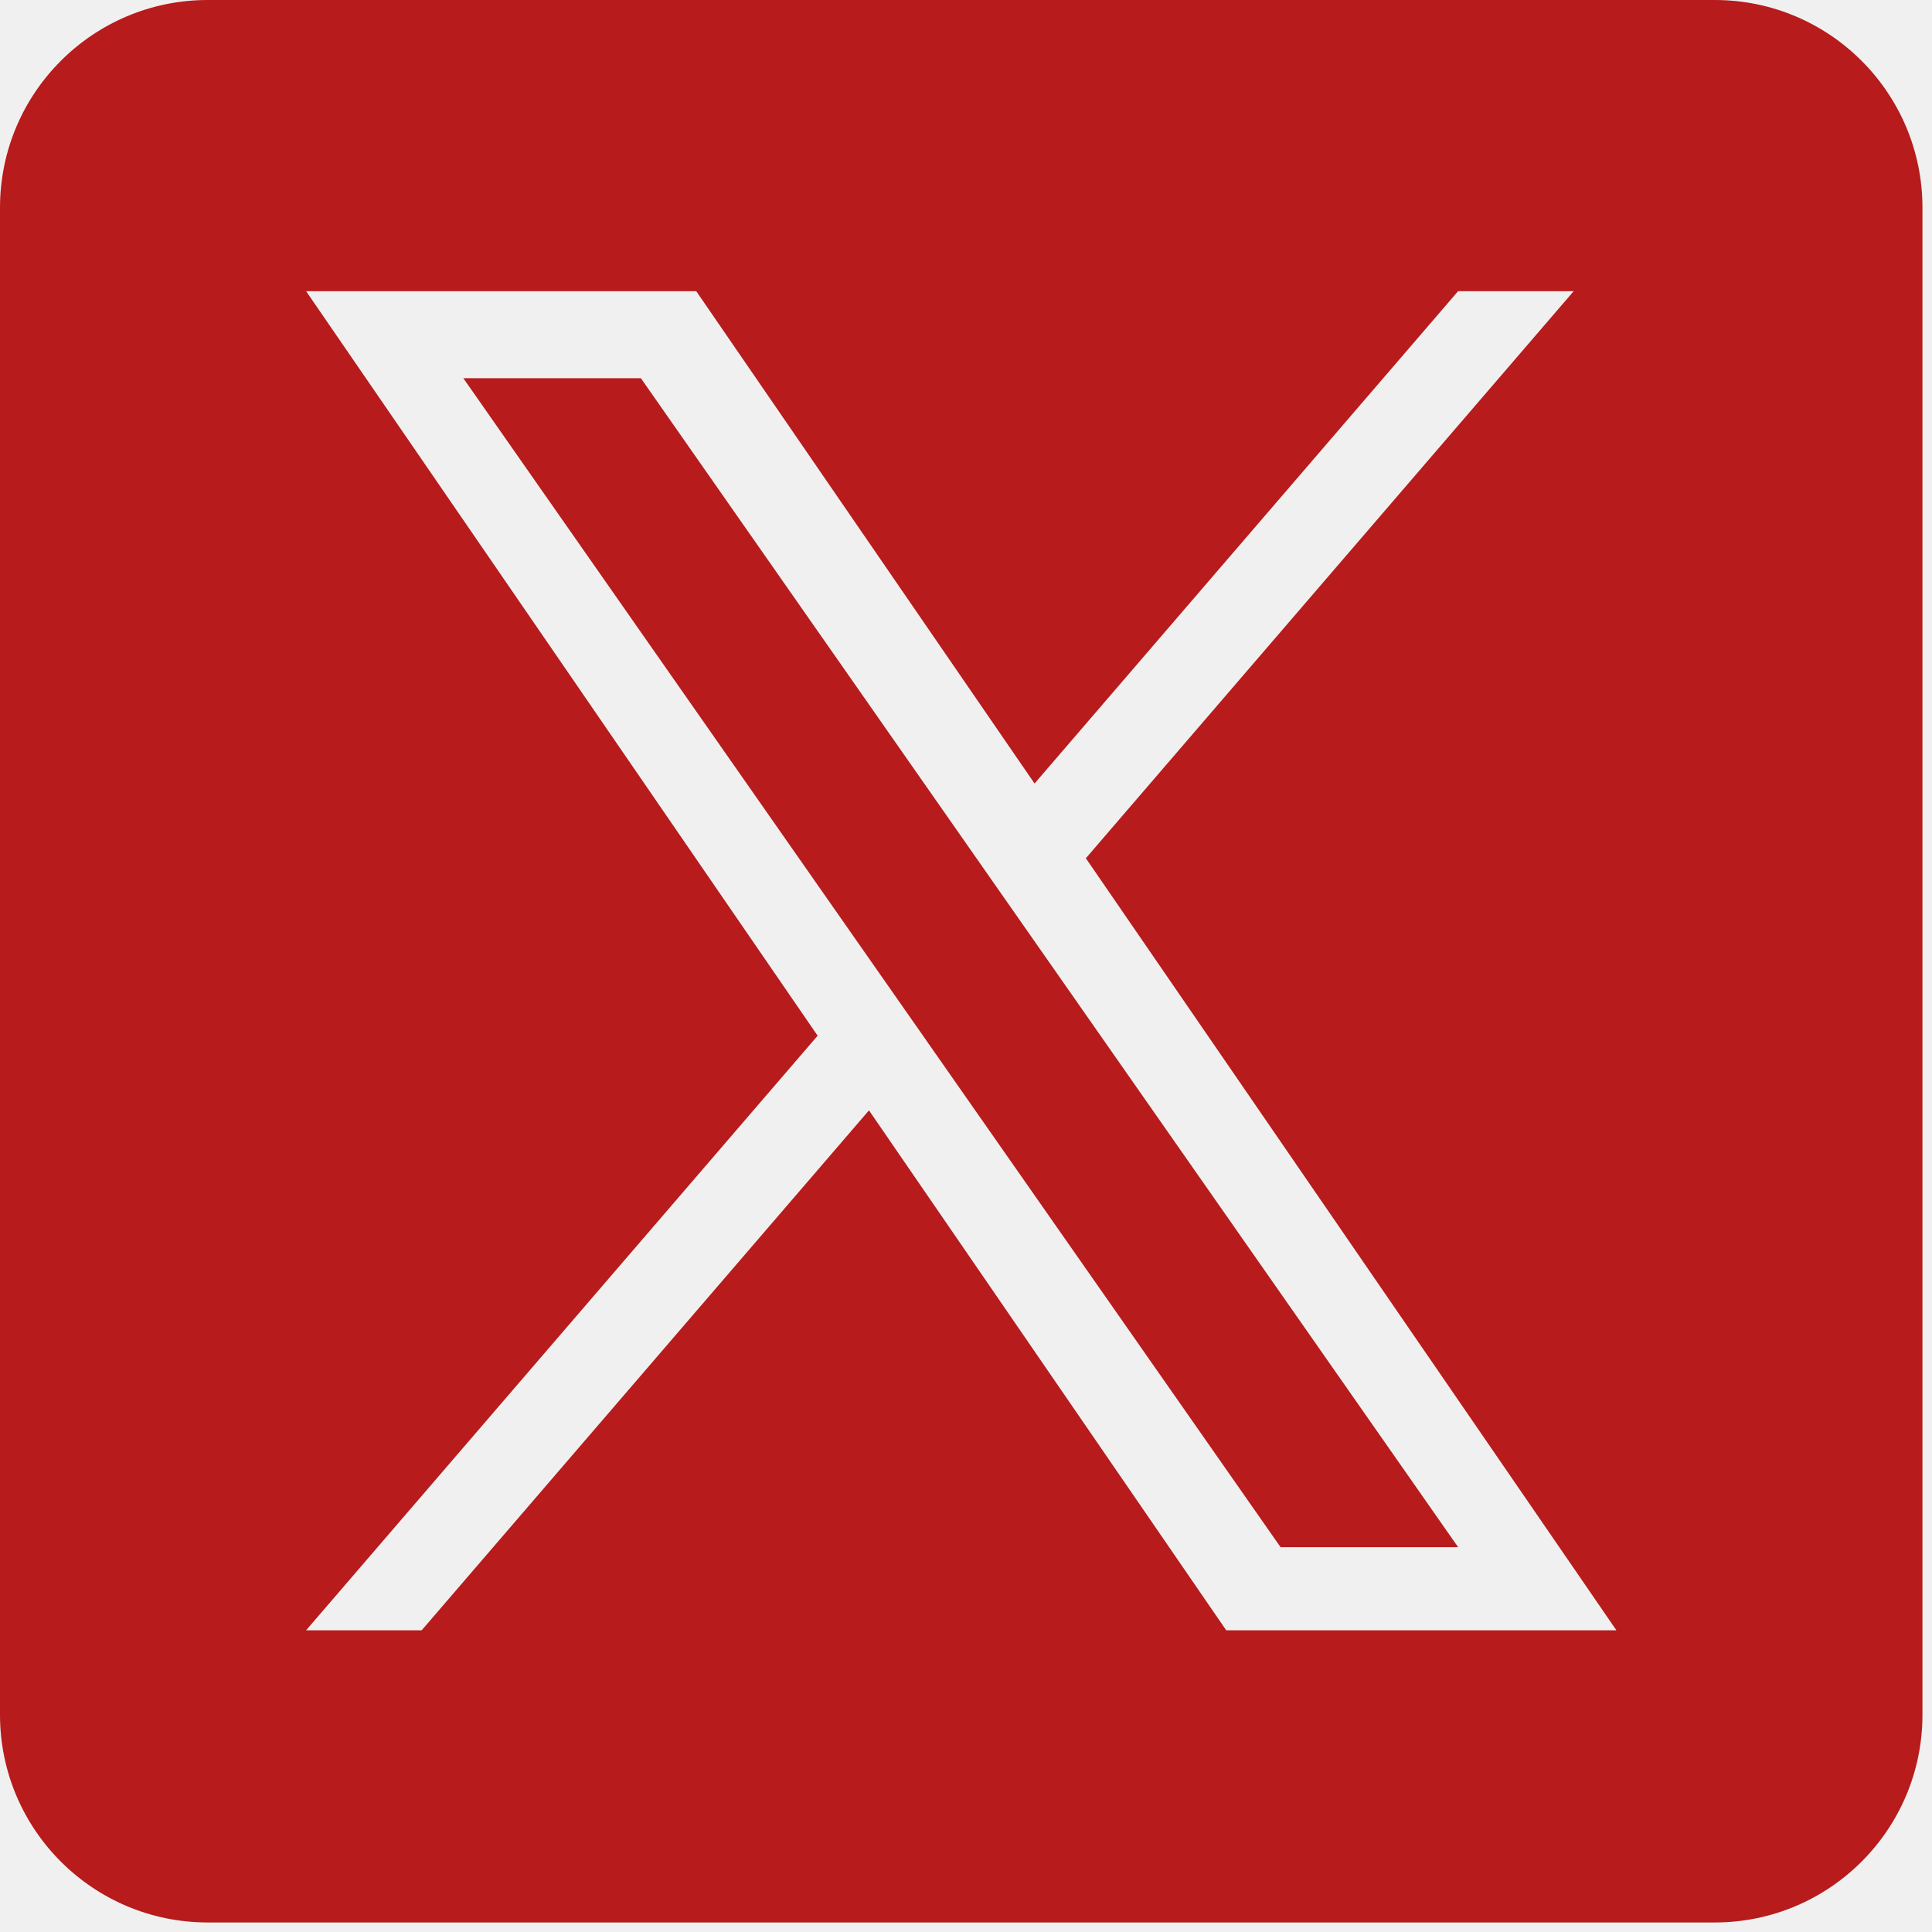
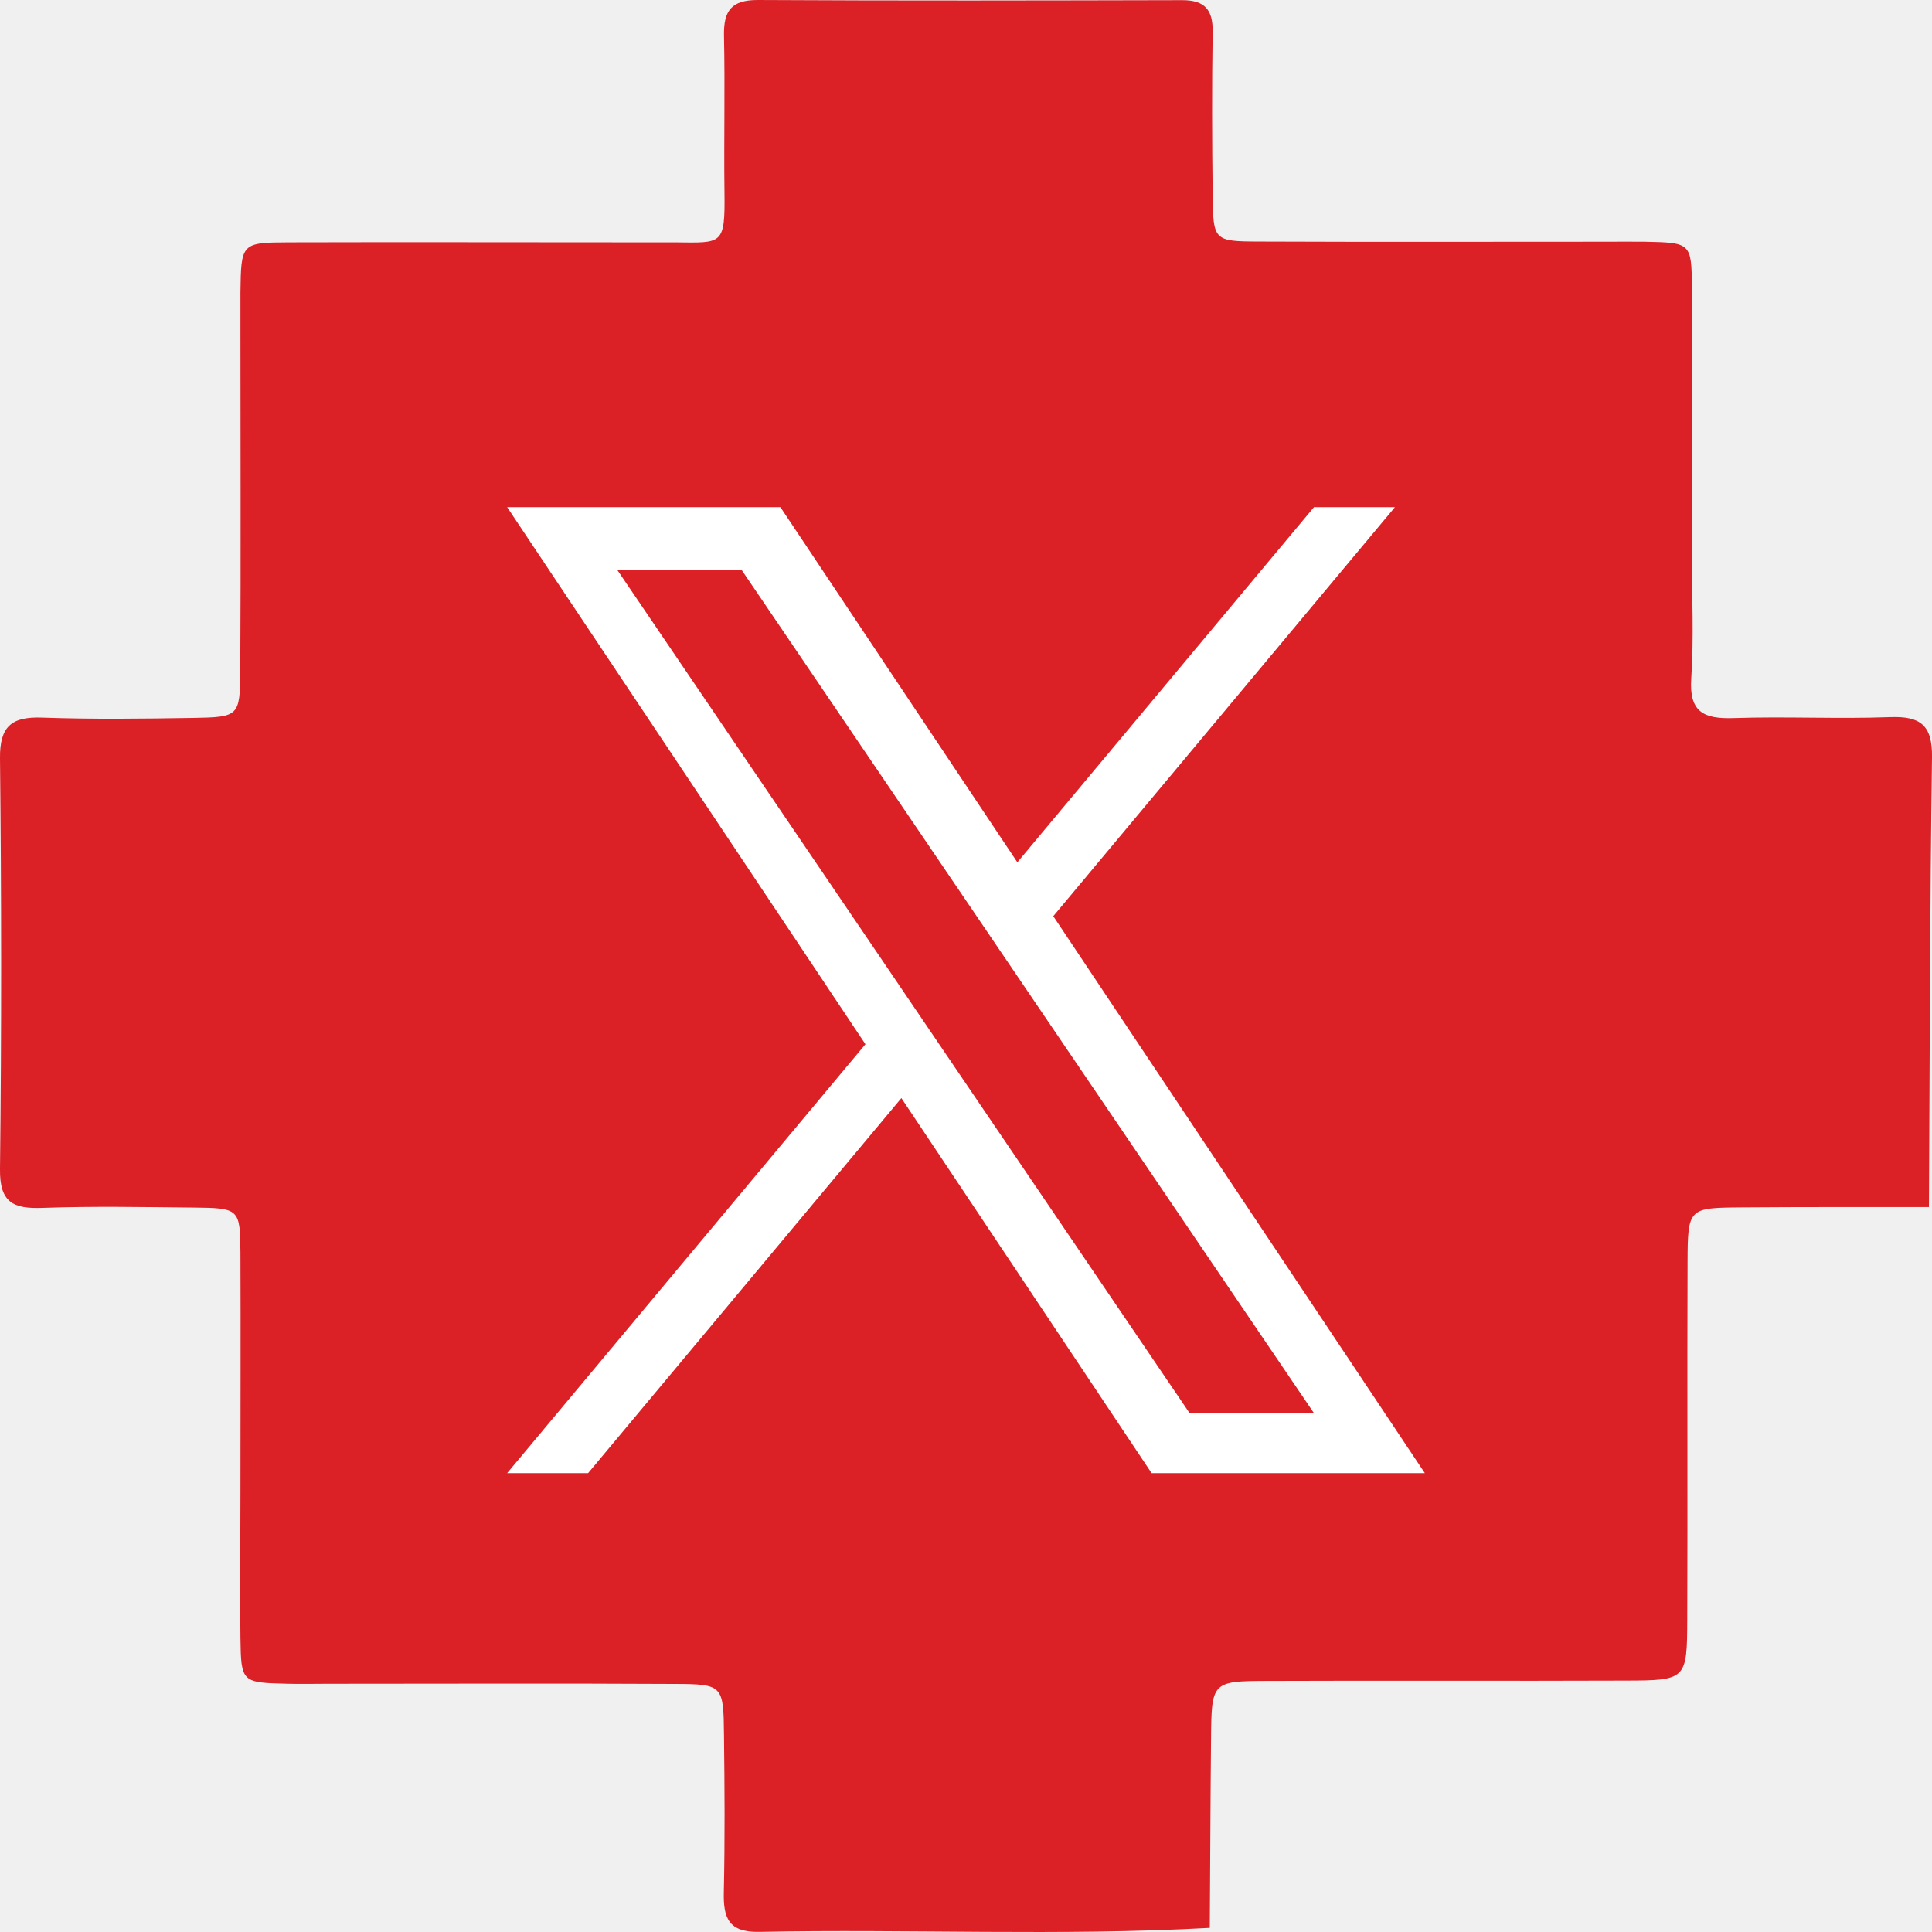
- <svg xmlns="http://www.w3.org/2000/svg" width="64" height="64" viewBox="0 0 64 64" fill="none">
-   <g id="fi_5968830" clip-path="url(#clip0_499_298)">
-     <path id="Vector" d="M33.972 30.755L48.303 51.253H42.421L30.727 34.526V34.525L29.01 32.07L15.349 12.529H21.23L32.255 28.299L33.972 30.755Z" fill="#B71B1C" />
-     <path id="Vector_2" d="M56.803 0H6.881C3.081 0 0 3.081 0 6.881V56.803C0 60.603 3.081 63.684 6.881 63.684H56.803C60.603 63.684 63.684 60.603 63.684 56.803V6.881C63.684 3.081 60.603 0 56.803 0ZM40.62 54.005L28.786 36.782L13.969 54.005H10.14L27.085 34.309L10.14 9.646H23.064L34.271 25.955L48.301 9.646H52.13L35.971 28.43H35.97L53.545 54.005H40.62Z" fill="#B71B1C" />
-   </g>
-   <defs>
-     <clipPath id="clip0_499_298">
-       <rect width="63.684" height="63.684" fill="white" />
-     </clipPath>
-   </defs>
+ <svg xmlns="http://www.w3.org/2000/svg" width="60" height="60" viewBox="0 0 60 60" fill="none">
+   <path d="M37.571 59.872C32.906 60.13 28.241 59.902 23.577 59.996C22.618 60.016 22.459 59.55 22.479 58.752C22.514 57.13 22.504 55.509 22.484 53.893C22.469 52.331 22.454 52.301 20.934 52.296C17.347 52.276 13.761 52.291 10.174 52.291C9.767 52.291 9.364 52.301 8.957 52.291C7.502 52.257 7.487 52.257 7.467 50.864C7.447 49.381 7.467 47.894 7.467 46.406C7.467 43.907 7.477 41.409 7.467 38.915C7.457 37.532 7.437 37.517 5.991 37.502C4.436 37.487 2.877 37.457 1.322 37.512C0.408 37.547 -0.015 37.343 0 36.302C0.05 32.048 0.045 27.794 0 23.545C-0.01 22.549 0.368 22.251 1.312 22.286C2.867 22.34 4.422 22.321 5.981 22.296C7.422 22.271 7.452 22.251 7.462 20.833C7.482 17.323 7.467 13.813 7.467 10.303C7.467 9.896 7.467 9.494 7.467 9.088C7.487 7.551 7.492 7.531 8.977 7.526C12.494 7.516 16.011 7.526 19.533 7.526C20.005 7.526 20.482 7.526 20.954 7.526C22.439 7.541 22.519 7.625 22.499 5.964C22.479 4.343 22.519 2.722 22.484 1.106C22.469 0.327 22.722 0 23.527 0C27.924 0.025 32.325 0.015 36.721 0.005C37.417 0.005 37.67 0.307 37.66 0.982C37.635 2.667 37.64 4.358 37.66 6.044C37.675 7.467 37.69 7.496 39.091 7.501C42.677 7.516 46.264 7.506 49.851 7.506C50.258 7.506 50.66 7.501 51.068 7.506C52.508 7.536 52.533 7.536 52.543 8.924C52.558 11.691 52.543 14.462 52.543 17.229C52.543 18.513 52.608 19.797 52.523 21.076C52.454 22.112 52.911 22.331 53.83 22.301C55.454 22.246 57.079 22.331 58.698 22.271C59.647 22.236 60.014 22.524 60 23.52C59.935 28.176 59.93 32.831 59.905 37.487C57.953 37.487 55.996 37.482 54.043 37.497C52.439 37.512 52.414 37.522 52.409 39.202C52.394 42.901 52.414 46.6 52.399 50.293C52.394 52.167 52.369 52.187 50.482 52.192C46.776 52.207 43.07 52.187 39.364 52.202C37.63 52.207 37.625 52.232 37.61 54.017C37.59 55.965 37.586 57.914 37.571 59.862V59.872ZM37.65 29.792C37.65 27.705 37.635 25.618 37.66 23.53C37.67 22.752 37.566 22.281 36.577 22.291C32.255 22.335 27.938 22.331 23.617 22.291C22.717 22.286 22.474 22.633 22.479 23.471C22.509 27.779 22.499 32.093 22.484 36.401C22.484 37.1 22.583 37.512 23.463 37.502C27.849 37.462 32.24 37.467 36.627 37.502C37.437 37.507 37.675 37.229 37.66 36.451C37.625 34.23 37.645 32.004 37.645 29.782L37.65 29.792Z" fill="#DB2026" />
+   <rect x="17.879" y="17.849" width="23.845" height="25.285" fill="#DB2026" />
+   <path d="M32.711 28.453L43.321 15.75H40.807L31.595 26.78L24.236 15.75H15.75L26.877 32.429L15.75 45.75H18.264L27.993 34.102L35.764 45.75H44.25L32.711 28.453H32.711ZM19.17 17.7H23.032L40.808 43.889H36.946L19.17 17.7Z" fill="white" />
</svg>
